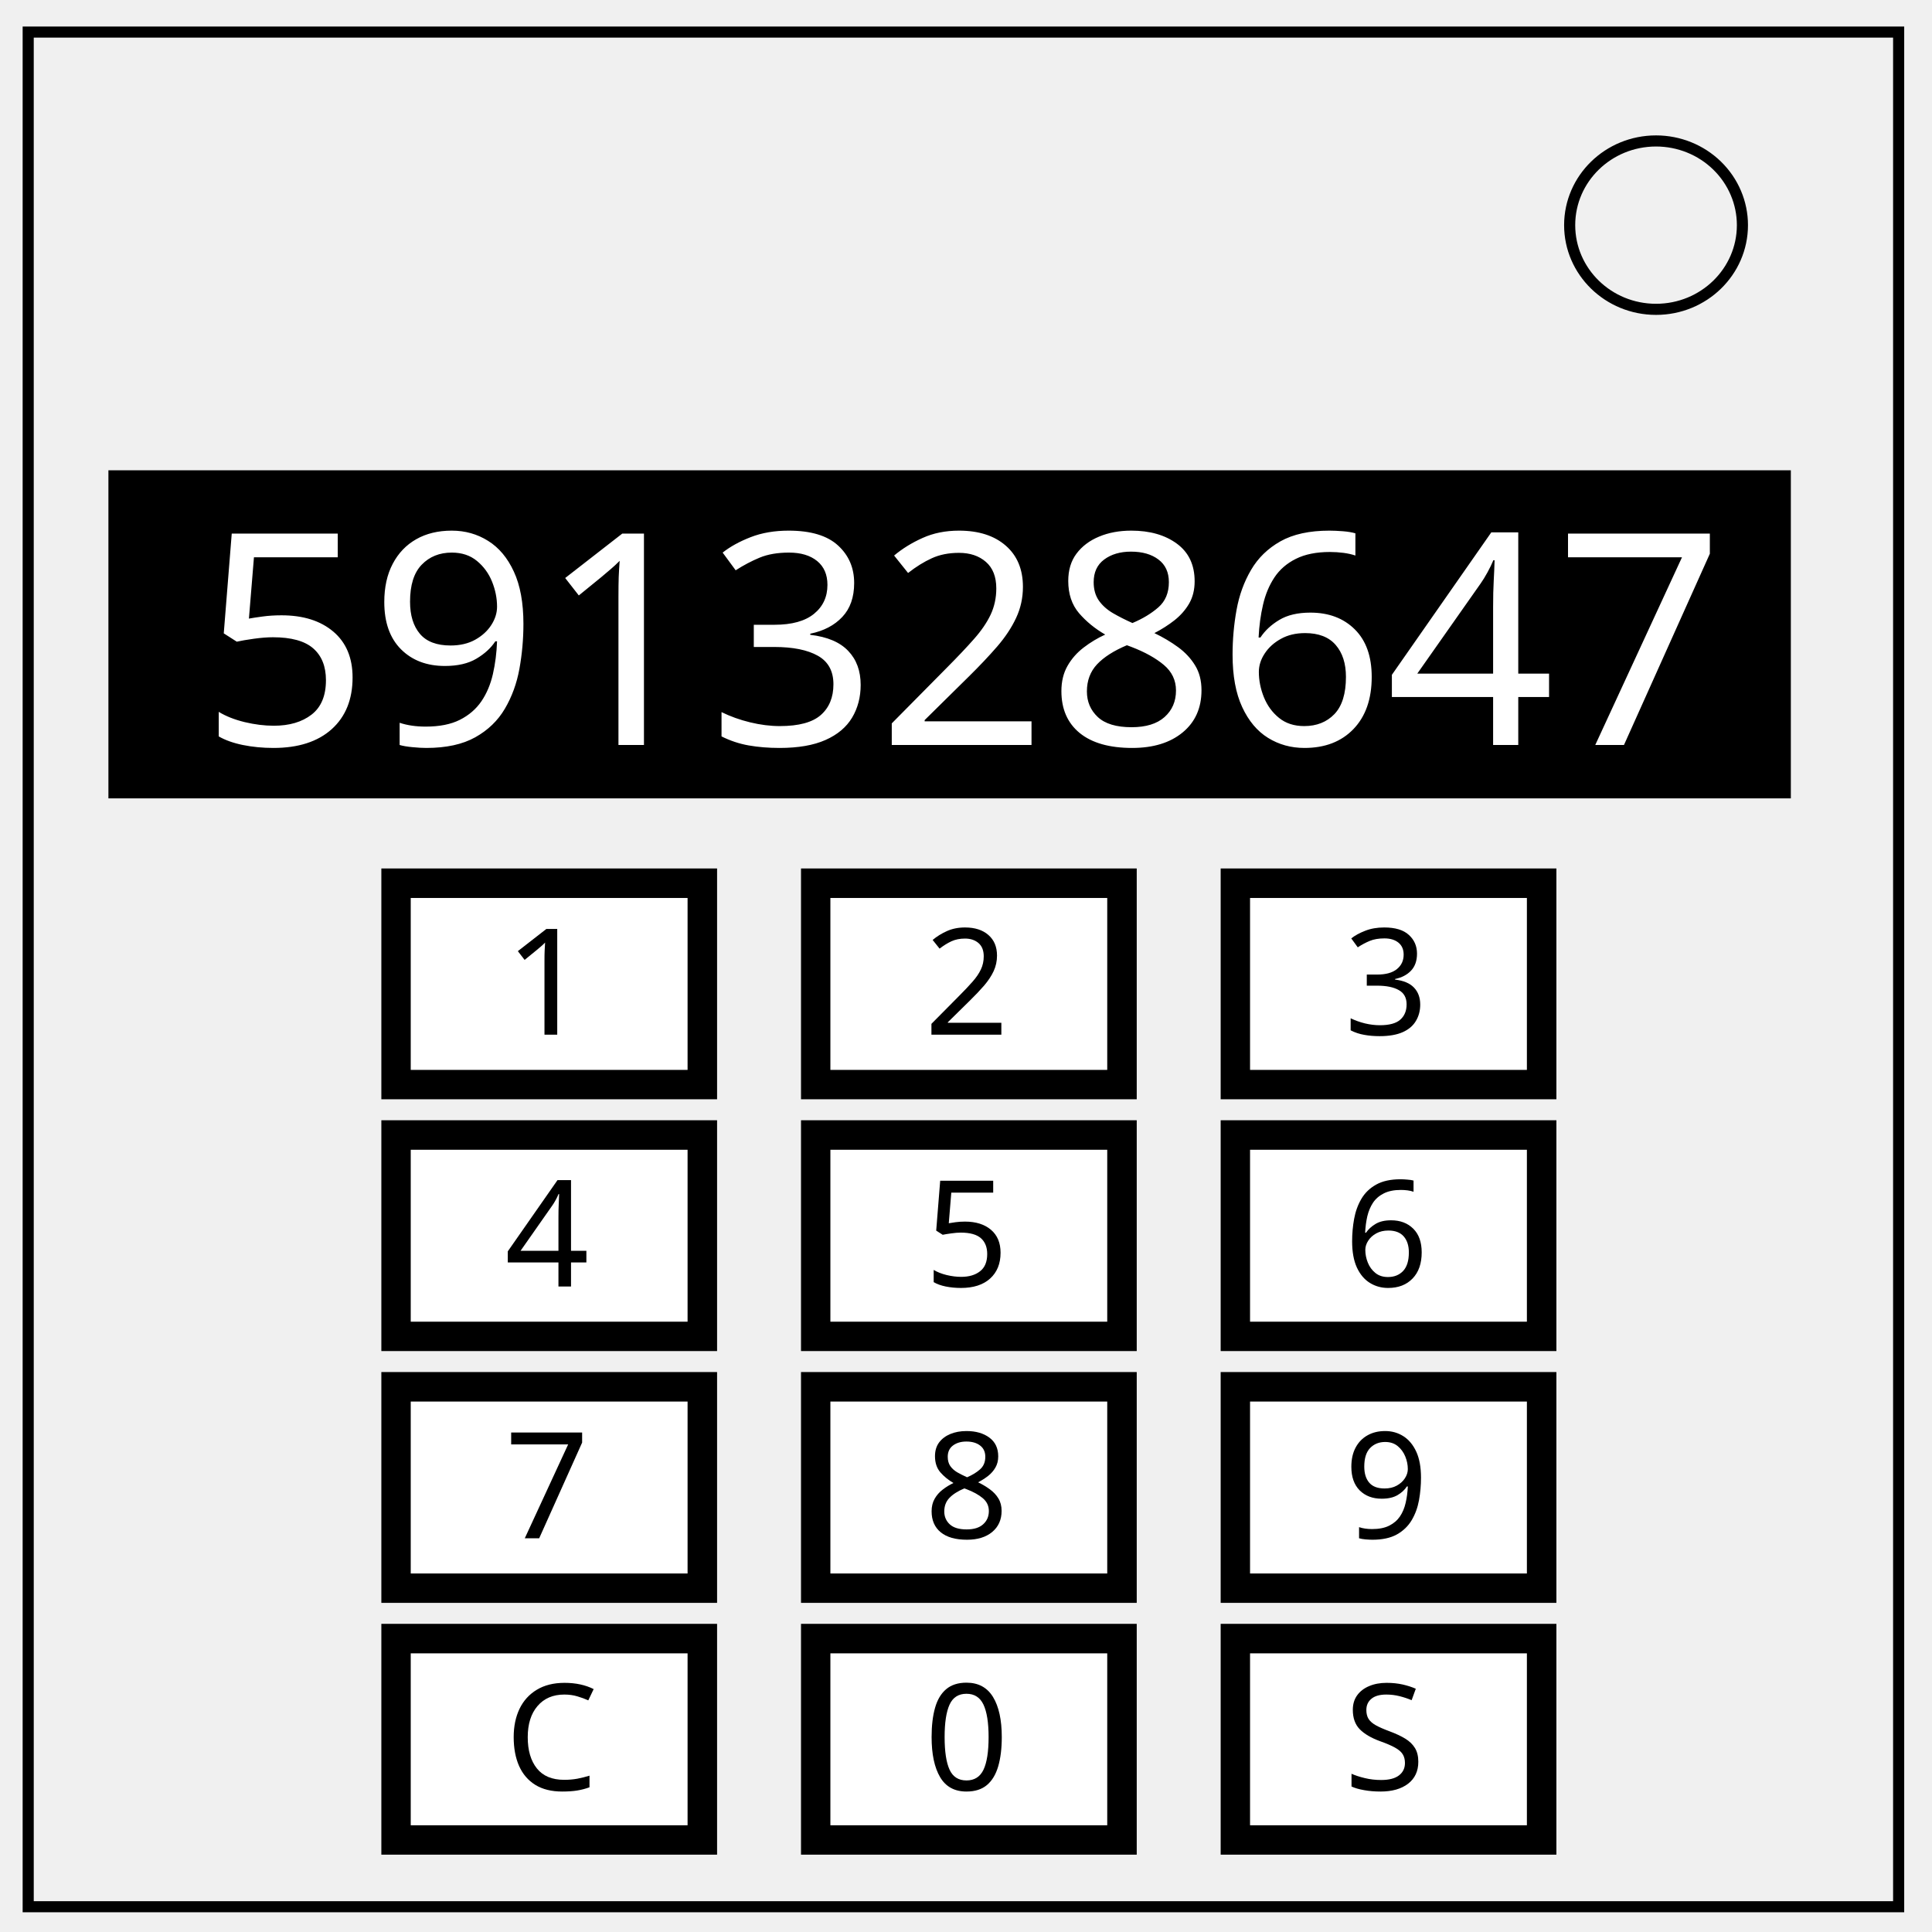
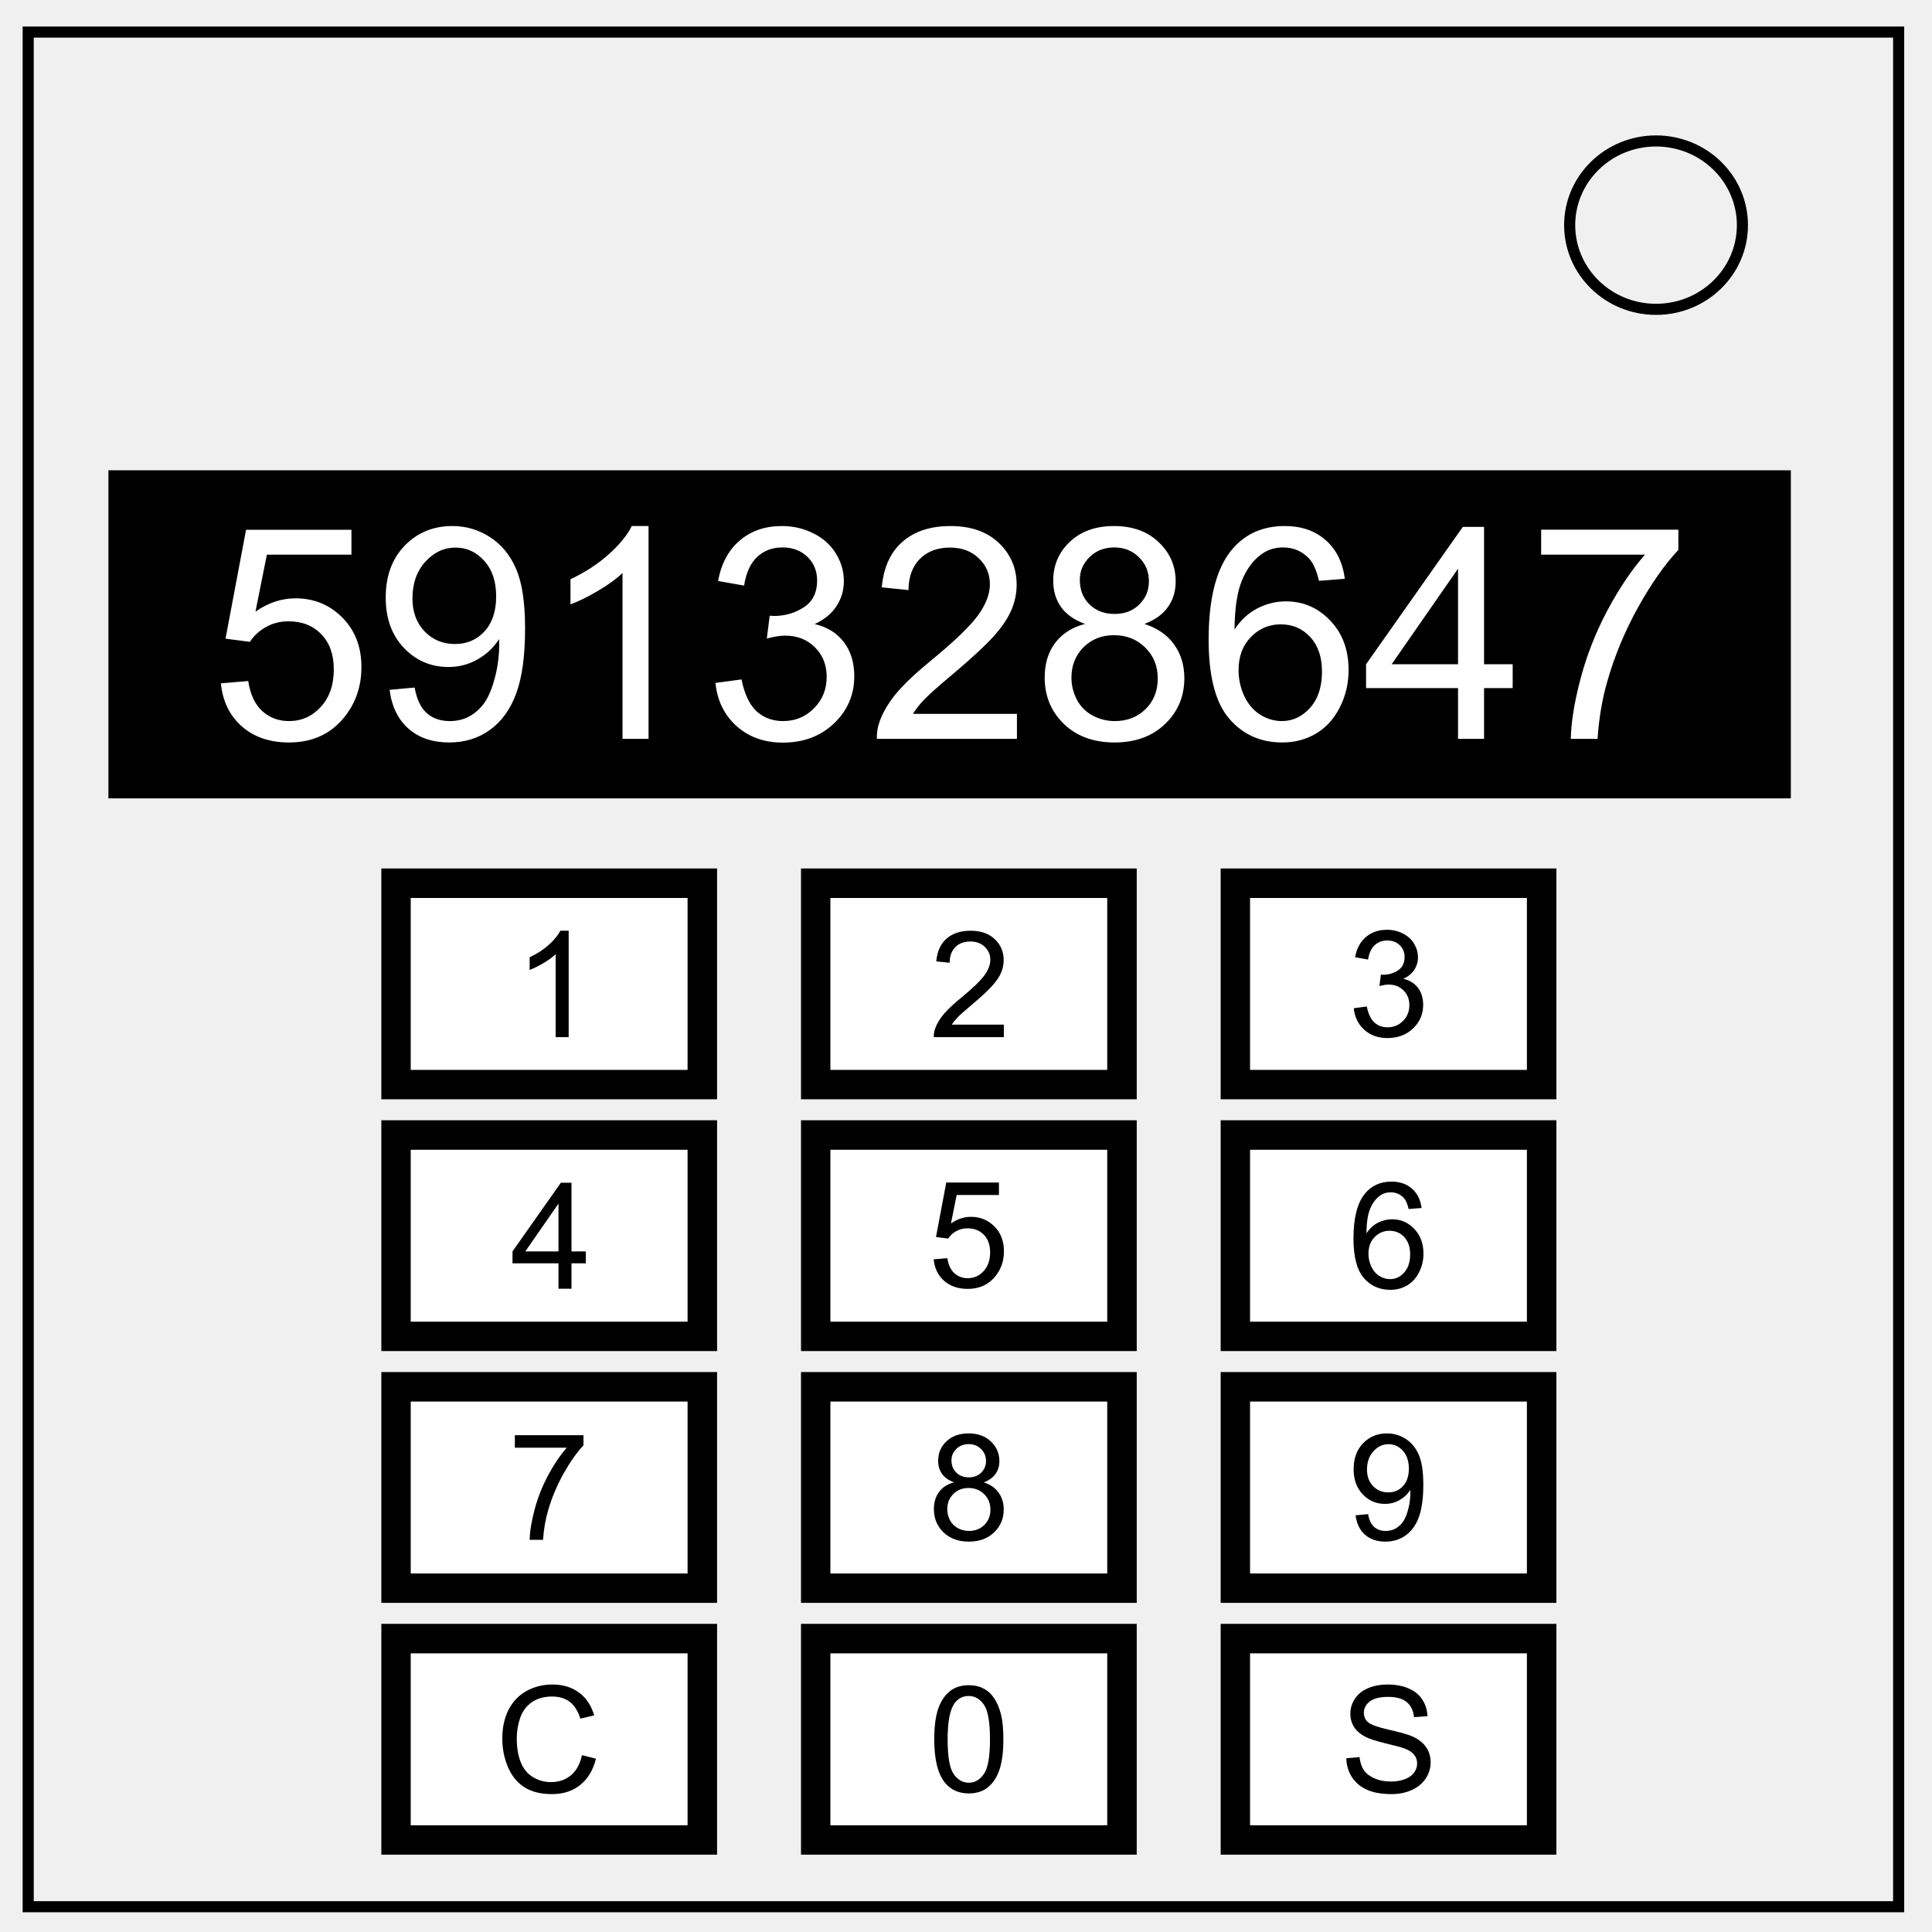
- <svg xmlns="http://www.w3.org/2000/svg" viewBox="0.0 0.0 348.0 348.0" fill="none" version="1.1" id="svg639">
-   <defs id="defs643" />
-   <path d="M5.079 5.776h336.913v337.67H5.08z" stroke-width="2" stroke="#000" id="path635" />
-   <path d="M282.734 40.554c0-8.376 6.966-15.165 15.56-15.165 4.126 0 8.084 1.597 11.001 4.441 2.918 2.844 4.558 6.702 4.558 10.724 0 8.376-6.966 15.165-15.56 15.165-8.593 0-15.559-6.79-15.559-15.165z" stroke-width="2" stroke="#000" id="path637" />
-   <rect style="fill:#000000;stroke-width:1" id="rect26" width="303.046" height="59.094" x="19.528" y="84.711" />
-   <rect style="fill:#000000;stroke-width:1" id="rect30-6" width="60.472" height="41.575" x="68.691" y="156.431" />
-   <rect style="fill:#ffffff;stroke-width:1" id="rect34-9" width="49.866" height="30.968" x="73.983" y="161.746" />
-   <text xml:space="preserve" style="font-style:normal;font-weight:normal;font-size:26.667px;line-height:1.25;font-family:sans-serif;letter-spacing:0px;word-spacing:0px;fill:#000000;fill-opacity:1;stroke:none;stroke-width:1" x="90.901" y="186.371" id="text307">
-     <tspan id="tspan305" x="90.901" y="186.371" style="stroke-width:1">1</tspan>
-   </text>
-   <rect style="fill:#000000;stroke-width:1" id="rect30-6-2" width="60.472" height="41.575" x="144.281" y="156.431" />
-   <rect style="fill:#ffffff;stroke-width:1" id="rect34-9-3" width="49.866" height="30.968" x="149.573" y="161.746" />
-   <text xml:space="preserve" style="font-style:normal;font-weight:normal;font-size:26.667px;line-height:1.25;font-family:sans-serif;letter-spacing:0px;word-spacing:0px;fill:#000000;fill-opacity:1;stroke:none;stroke-width:1" x="166.491" y="186.371" id="text307-2">
-     <tspan id="tspan305-7" x="166.491" y="186.371" style="stroke-width:1">2</tspan>
-   </text>
-   <rect style="fill:#000000;stroke-width:1" id="rect30-6-2-4" width="60.472" height="41.575" x="219.872" y="156.431" />
-   <rect style="fill:#ffffff;stroke-width:1" id="rect34-9-3-8" width="49.866" height="30.968" x="225.164" y="161.746" />
-   <text xml:space="preserve" style="font-style:normal;font-weight:normal;font-size:26.667px;line-height:1.25;font-family:sans-serif;letter-spacing:0px;word-spacing:0px;fill:#000000;fill-opacity:1;stroke:none;stroke-width:1" x="242.081" y="186.371" id="text307-2-2">
-     <tspan id="tspan305-7-5" x="242.081" y="186.371" style="stroke-width:1">3</tspan>
-   </text>
-   <rect style="fill:#000000;stroke-width:1" id="rect30-6-9" width="60.472" height="41.575" x="68.691" y="201.785" />
-   <rect style="fill:#ffffff;stroke-width:1" id="rect34-9-34" width="49.866" height="30.968" x="73.983" y="207.1" />
-   <text xml:space="preserve" style="font-style:normal;font-weight:normal;font-size:26.667px;line-height:1.25;font-family:sans-serif;letter-spacing:0px;word-spacing:0px;fill:#000000;fill-opacity:1;stroke:none;stroke-width:1" x="90.901" y="231.724" id="text307-8">
-     <tspan id="tspan305-2" x="90.901" y="231.724" style="stroke-width:1">4</tspan>
-   </text>
-   <rect style="fill:#000000;stroke-width:1" id="rect30-6-2-7" width="60.472" height="41.575" x="144.281" y="201.785" />
-   <rect style="fill:#ffffff;stroke-width:1" id="rect34-9-3-9" width="49.866" height="30.968" x="149.573" y="207.1" />
-   <text xml:space="preserve" style="font-style:normal;font-weight:normal;font-size:26.667px;line-height:1.25;font-family:sans-serif;letter-spacing:0px;word-spacing:0px;fill:#000000;fill-opacity:1;stroke:none;stroke-width:1" x="166.491" y="231.724" id="text307-2-1">
-     <tspan id="tspan305-7-8" x="166.491" y="231.724" style="stroke-width:1">5</tspan>
-   </text>
-   <rect style="fill:#000000;stroke-width:1" id="rect30-6-2-4-4" width="60.472" height="41.575" x="219.872" y="201.785" />
-   <rect style="fill:#ffffff;stroke-width:1" id="rect34-9-3-8-7" width="49.866" height="30.968" x="225.164" y="207.1" />
-   <text xml:space="preserve" style="font-style:normal;font-weight:normal;font-size:26.667px;line-height:1.25;font-family:sans-serif;letter-spacing:0px;word-spacing:0px;fill:#000000;fill-opacity:1;stroke:none;stroke-width:1" x="242.081" y="231.724" id="text307-2-2-7">
-     <tspan id="tspan305-7-5-4" x="242.081" y="231.724" style="stroke-width:1">6</tspan>
-   </text>
-   <rect style="fill:#000000;stroke-width:1" id="rect30-6-9-7" width="60.472" height="41.575" x="68.691" y="247.139" />
-   <rect style="fill:#ffffff;stroke-width:1" id="rect34-9-34-8" width="49.866" height="30.968" x="73.983" y="252.454" />
-   <text xml:space="preserve" style="font-style:normal;font-weight:normal;font-size:26.667px;line-height:1.25;font-family:sans-serif;letter-spacing:0px;word-spacing:0px;fill:#000000;fill-opacity:1;stroke:none;stroke-width:1" x="90.901" y="277.079" id="text307-8-9">
-     <tspan id="tspan305-2-5" x="90.901" y="277.079" style="stroke-width:1">7</tspan>
-   </text>
-   <rect style="fill:#000000;stroke-width:1" id="rect30-6-2-7-8" width="60.472" height="41.575" x="144.281" y="247.139" />
-   <rect style="fill:#ffffff;stroke-width:1" id="rect34-9-3-9-1" width="49.866" height="30.968" x="149.573" y="252.454" />
-   <text xml:space="preserve" style="font-style:normal;font-weight:normal;font-size:26.667px;line-height:1.25;font-family:sans-serif;letter-spacing:0px;word-spacing:0px;fill:#000000;fill-opacity:1;stroke:none;stroke-width:1" x="166.491" y="277.079" id="text307-2-1-3">
-     <tspan id="tspan305-7-8-1" x="166.491" y="277.079" style="stroke-width:1">8</tspan>
-   </text>
-   <rect style="fill:#000000;stroke-width:1" id="rect30-6-2-4-4-8" width="60.472" height="41.575" x="219.872" y="247.139" />
-   <rect style="fill:#ffffff;stroke-width:1" id="rect34-9-3-8-7-4" width="49.866" height="30.968" x="225.164" y="252.454" />
-   <text xml:space="preserve" style="font-style:normal;font-weight:normal;font-size:26.667px;line-height:1.25;font-family:sans-serif;letter-spacing:0px;word-spacing:0px;fill:#000000;fill-opacity:1;stroke:none;stroke-width:1" x="242.081" y="277.079" id="text307-2-2-7-1">
-     <tspan id="tspan305-7-5-4-8" x="242.081" y="277.079" style="stroke-width:1">9</tspan>
-   </text>
-   <rect style="fill:#000000;stroke-width:1" id="rect30-6-9-7-3" width="60.472" height="41.575" x="68.691" y="292.494" />
-   <rect style="fill:#ffffff;stroke-width:1" id="rect34-9-34-8-1" width="49.866" height="30.968" x="73.983" y="297.808" />
-   <text xml:space="preserve" style="font-style:normal;font-weight:normal;font-size:26.667px;line-height:1.25;font-family:sans-serif;letter-spacing:0px;word-spacing:0px;fill:#000000;fill-opacity:1;stroke:none;stroke-width:1" x="90.901" y="322.433" id="text307-8-9-8">
-     <tspan id="tspan305-2-5-4" x="90.901" y="322.433" style="stroke-width:1">C</tspan>
-   </text>
-   <rect style="fill:#000000;stroke-width:1" id="rect30-6-2-7-8-8" width="60.472" height="41.575" x="144.281" y="292.494" />
-   <rect style="fill:#ffffff;stroke-width:1" id="rect34-9-3-9-1-2" width="49.866" height="30.968" x="149.573" y="297.808" />
-   <text xml:space="preserve" style="font-style:normal;font-weight:normal;font-size:26.667px;line-height:1.25;font-family:sans-serif;letter-spacing:0px;word-spacing:0px;fill:#000000;fill-opacity:1;stroke:none;stroke-width:1" x="166.491" y="322.433" id="text307-2-1-3-9">
-     <tspan id="tspan305-7-8-1-0" x="166.491" y="322.433" style="stroke-width:1">0</tspan>
-   </text>
-   <rect style="fill:#000000;stroke-width:1" id="rect30-6-2-4-4-8-8" width="60.472" height="41.575" x="219.872" y="292.494" />
-   <rect style="fill:#ffffff;stroke-width:1" id="rect34-9-3-8-7-4-8" width="49.866" height="30.968" x="225.164" y="297.808" />
-   <text xml:space="preserve" style="font-style:normal;font-weight:normal;font-size:26.667px;line-height:1.25;font-family:sans-serif;letter-spacing:0px;word-spacing:0px;fill:#000000;fill-opacity:1;stroke:none;stroke-width:1" x="242.081" y="322.433" id="text307-2-2-7-1-4">
-     <tspan id="tspan305-7-5-4-8-2" x="242.081" y="322.433" style="stroke-width:1">S</tspan>
-   </text>
-   <text xml:space="preserve" style="font-style:normal;font-weight:normal;font-size:26.667px;line-height:1.25;font-family:sans-serif;letter-spacing:0px;word-spacing:0px;fill:#ff0000;fill-opacity:1;stroke:none;stroke-width:1" x="36.04" y="134.191" id="text559">
-     <tspan id="tspan557" x="36.04" y="134.191" style="font-size:53.333px;fill:#ffffff;stroke-width:1">591328647</tspan>
-   </text>
+ <svg xmlns="http://www.w3.org/2000/svg" viewBox="0 0 348 348" fill="none">
+   <path d="M5.079 5.776h336.913v337.67H5.08z" stroke-width="2" stroke="#000" />
+   <path d="M282.734 40.554c0-8.376 6.966-15.165 15.56-15.165 4.126 0 8.084 1.597 11.001 4.441 2.918 2.844 4.558 6.702 4.558 10.724 0 8.376-6.966 15.165-15.56 15.165-8.593 0-15.559-6.79-15.559-15.165z" stroke-width="2" stroke="#000" />
+   <path fill="#000" d="M19.528 84.711h303.046v59.094H19.528zm49.163 71.72h60.472v41.575H68.691z" />
+   <path fill="#fff" d="M73.983 161.746h49.866v30.968H73.983z" />
+   <g style="line-height:1.25;-inkscape-font-specification:Arial">
+     <path d="M102.432 186.813h-2.344v-14.935q-.847.808-2.227 1.615-1.367.807-2.46 1.21v-2.265q1.965-.924 3.437-2.24 1.471-1.314 2.083-2.551h1.51z" style="-inkscape-font-specification:Arial" aria-label="1" font-weight="400" font-size="26.667" font-family="Arial" letter-spacing="0" word-spacing="0" fill="#000" />
+   </g>
+   <path fill="#000" d="M144.281 156.431h60.472v41.575h-60.472z" />
+   <path fill="#fff" d="M149.573 161.746h49.866v30.968h-49.866z" />
+   <g style="line-height:1.25;-inkscape-font-specification:Arial">
+     <path d="M180.816 184.56v2.253h-12.618q-.026-.846.274-1.627.482-1.29 1.536-2.54 1.068-1.25 3.073-2.89 3.112-2.552 4.206-4.037 1.094-1.497 1.094-2.825 0-1.393-1.003-2.344-.99-.963-2.591-.963-1.693 0-2.708 1.015-1.016 1.016-1.029 2.813l-2.409-.248q.248-2.695 1.862-4.101 1.615-1.42 4.336-1.42 2.747 0 4.349 1.524 1.602 1.523 1.602 3.776 0 1.146-.47 2.253-.468 1.106-1.562 2.33-1.08 1.224-3.606 3.36-2.11 1.77-2.709 2.409-.599.625-.99 1.263z" style="-inkscape-font-specification:Arial" aria-label="2" font-weight="400" font-size="26.667" font-family="Arial" letter-spacing="0" word-spacing="0" fill="#000" />
+   </g>
+   <path fill="#000" d="M219.872 156.431h60.472v41.575h-60.472z" />
+   <path fill="#fff" d="M225.164 161.746h49.866v30.968h-49.866z" />
+   <g style="line-height:1.25;-inkscape-font-specification:Arial">
+     <path d="M243.847 181.605l2.343-.313q.404 1.993 1.367 2.878.977.872 2.37.872 1.654 0 2.787-1.145 1.146-1.146 1.146-2.839 0-1.615-1.055-2.656-1.055-1.055-2.682-1.055-.664 0-1.654.26l.26-2.057q.235.026.378.026 1.497 0 2.695-.781 1.198-.781 1.198-2.409 0-1.289-.872-2.135-.873-.847-2.253-.847-1.367 0-2.278.86-.912.86-1.172 2.578l-2.344-.417q.43-2.357 1.953-3.646 1.523-1.302 3.79-1.302 1.562 0 2.877.677 1.315.664 2.005 1.823.703 1.16.703 2.461 0 1.237-.664 2.253-.664 1.015-1.966 1.614 1.693.391 2.63 1.628.938 1.224.938 3.073 0 2.5-1.823 4.245-1.823 1.731-4.61 1.731-2.513 0-4.18-1.497-1.653-1.497-1.887-3.88z" style="-inkscape-font-specification:Arial" aria-label="3" font-weight="400" font-size="26.667" font-family="Arial" letter-spacing="0" word-spacing="0" fill="#000" />
+   </g>
+   <path fill="#000" d="M68.691 201.785h60.472v41.575H68.691z" />
+   <path fill="#fff" d="M73.983 207.1h49.866v30.968H73.983z" />
+   <g style="line-height:1.25;-inkscape-font-specification:Arial">
+     <path d="M100.596 232.128v-4.57h-8.282v-2.149l8.711-12.37h1.914v12.37h2.579v2.149h-2.579v4.57zm0-6.719v-8.607l-5.977 8.607z" style="-inkscape-font-specification:Arial" aria-label="4" font-weight="400" font-size="26.667" font-family="Arial" letter-spacing="0" word-spacing="0" fill="#000" />
+   </g>
+   <path fill="#000" d="M144.281 201.785h60.472v41.575h-60.472z" />
+   <path fill="#fff" d="M149.573 207.1h49.866v30.968h-49.866z" />
+   <g style="line-height:1.25;-inkscape-font-specification:Arial">
+     <path d="M168.178 226.835l2.46-.208q.274 1.796 1.264 2.708 1.002.898 2.409.898 1.692 0 2.864-1.276t1.172-3.385q0-2.005-1.133-3.164-1.12-1.159-2.942-1.159-1.133 0-2.045.52-.911.509-1.432 1.329l-2.2-.287 1.848-9.804h9.493v2.24h-7.618l-1.028 5.13q1.719-1.198 3.607-1.198 2.5 0 4.218 1.731 1.72 1.732 1.72 4.454 0 2.59-1.511 4.479-1.836 2.317-5.013 2.317-2.605 0-4.258-1.458-1.64-1.458-1.875-3.867z" style="-inkscape-font-specification:Arial" aria-label="5" font-weight="400" font-size="26.667" font-family="Arial" letter-spacing="0" word-spacing="0" fill="#000" />
+   </g>
+   <path fill="#000" d="M219.872 201.785h60.472v41.575h-60.472z" />
+   <path fill="#fff" d="M225.164 207.1h49.866v30.968h-49.866z" />
+   <g style="line-height:1.25;-inkscape-font-specification:Arial">
+     <path d="M256.06 217.59l-2.33.182q-.313-1.38-.886-2.005-.95-1.002-2.344-1.002-1.12 0-1.966.625-1.107.807-1.745 2.356-.638 1.55-.664 4.414.847-1.289 2.07-1.914 1.224-.625 2.566-.625 2.343 0 3.984 1.732 1.654 1.719 1.654 4.453 0 1.797-.782 3.347-.768 1.536-2.122 2.356-1.354.82-3.073.82-2.93 0-4.779-2.148-1.849-2.161-1.849-7.11 0-5.533 2.045-8.046 1.784-2.187 4.804-2.187 2.253 0 3.685 1.263 1.446 1.263 1.732 3.49zm-9.57 8.23q0 1.21.508 2.317.52 1.107 1.445 1.693.924.573 1.94.573 1.484 0 2.552-1.198t1.068-3.255q0-1.98-1.055-3.112-1.055-1.146-2.656-1.146-1.589 0-2.695 1.146-1.107 1.132-1.107 2.981z" style="-inkscape-font-specification:Arial" aria-label="6" font-weight="400" font-size="26.667" font-family="Arial" letter-spacing="0" word-spacing="0" fill="#000" />
+   </g>
+   <path fill="#000" d="M68.691 247.139h60.472v41.575H68.691z" />
+   <path fill="#fff" d="M73.983 252.454h49.866v30.968H73.983z" />
+   <g style="line-height:1.25;-inkscape-font-specification:Arial">
+     <path d="M92.738 260.77v-2.253h12.356v1.823q-1.823 1.94-3.62 5.157-1.783 3.216-2.76 6.614-.703 2.396-.898 5.248h-2.41q.04-2.253.886-5.443.847-3.19 2.422-6.146 1.589-2.969 3.373-5z" style="-inkscape-font-specification:Arial" aria-label="7" font-weight="400" font-size="26.667" font-family="Arial" letter-spacing="0" word-spacing="0" fill="#000" />
+   </g>
+   <path fill="#000" d="M144.281 247.139h60.472v41.575h-60.472z" />
+   <path fill="#fff" d="M149.573 252.454h49.866v30.968h-49.866z" />
+   <g style="line-height:1.25;-inkscape-font-specification:Arial">
+     <path d="M171.85 267.007q-1.459-.534-2.162-1.523-.703-.99-.703-2.37 0-2.084 1.498-3.503 1.497-1.42 3.984-1.42 2.5 0 4.023 1.46 1.524 1.445 1.524 3.528 0 1.328-.703 2.318-.69.976-2.11 1.51 1.758.573 2.67 1.849.924 1.276.924 3.047 0 2.448-1.732 4.114-1.731 1.667-4.557 1.667-2.826 0-4.557-1.667-1.732-1.68-1.732-4.18 0-1.861.937-3.111.95-1.263 2.696-1.719zm-.469-3.971q0 1.354.872 2.213.873.86 2.266.86 1.354 0 2.214-.847.872-.86.872-2.096 0-1.29-.899-2.162-.885-.885-2.213-.885-1.341 0-2.227.86-.885.859-.885 2.057zm-.755 8.815q0 1.002.469 1.94.481.937 1.419 1.458.937.508 2.018.508 1.68 0 2.773-1.08 1.094-1.081 1.094-2.748 0-1.693-1.133-2.8-1.12-1.106-2.812-1.106-1.654 0-2.748 1.093-1.08 1.094-1.08 2.735z" style="-inkscape-font-specification:Arial" aria-label="8" font-weight="400" font-size="26.667" font-family="Arial" letter-spacing="0" word-spacing="0" fill="#000" />
+   </g>
+   <path fill="#000" d="M219.872 247.139h60.472v41.575h-60.472z" />
+   <path fill="#fff" d="M225.164 252.454h49.866v30.968h-49.866z" />
+   <g style="line-height:1.25;-inkscape-font-specification:Arial">
+     <path d="M244.172 272.944l2.253-.208q.286 1.589 1.093 2.305.808.716 2.07.716 1.081 0 1.889-.495.82-.495 1.34-1.315.522-.833.873-2.24.352-1.406.352-2.864 0-.156-.013-.469-.703 1.12-1.927 1.823-1.211.69-2.63.69-2.37 0-4.01-1.719-1.641-1.718-1.641-4.53 0-2.904 1.705-4.675 1.719-1.771 4.297-1.771 1.862 0 3.399 1.002 1.549 1.003 2.343 2.865.808 1.849.808 5.365 0 3.659-.795 5.833-.794 2.161-2.37 3.294-1.562 1.133-3.671 1.133-2.24 0-3.66-1.237-1.418-1.25-1.705-3.503zm9.596-8.424q0-2.018-1.08-3.203-1.068-1.185-2.578-1.185-1.563 0-2.722 1.276t-1.159 3.307q0 1.823 1.094 2.97 1.107 1.132 2.721 1.132 1.628 0 2.67-1.133 1.054-1.146 1.054-3.164z" style="-inkscape-font-specification:Arial" aria-label="9" font-weight="400" font-size="26.667" font-family="Arial" letter-spacing="0" word-spacing="0" fill="#000" />
+   </g>
+   <path fill="#000" d="M68.691 292.494h60.472v41.575H68.691z" />
+   <path fill="#fff" d="M73.983 297.808h49.866v30.968H73.983z" />
+   <g style="line-height:1.25;-inkscape-font-specification:Arial">
+     <path d="M104.827 316.144l2.526.638q-.794 3.112-2.864 4.752-2.057 1.628-5.04 1.628-3.085 0-5.025-1.25-1.927-1.263-2.943-3.646-1.003-2.383-1.003-5.117 0-2.982 1.133-5.195 1.146-2.227 3.242-3.373 2.11-1.159 4.636-1.159 2.864 0 4.818 1.459 1.953 1.458 2.72 4.101l-2.486.586q-.664-2.083-1.927-3.034-1.263-.95-3.177-.95-2.2 0-3.685 1.055-1.471 1.054-2.07 2.838-.6 1.771-.6 3.659 0 2.435.704 4.258.716 1.81 2.213 2.708 1.498.899 3.242.899 2.123 0 3.594-1.224 1.472-1.224 1.992-3.633z" style="-inkscape-font-specification:Arial" aria-label="C" font-weight="400" font-size="26.667" font-family="Arial" letter-spacing="0" word-spacing="0" fill="#000" />
+   </g>
+   <path fill="#000" d="M144.281 292.494h60.472v41.575h-60.472z" />
+   <path fill="#fff" d="M149.573 297.808h49.866v30.968h-49.866z" />
+   <g style="line-height:1.25;-inkscape-font-specification:Arial">
+     <path d="M168.282 313.299q0-3.386.69-5.443.703-2.07 2.07-3.19 1.38-1.12 3.464-1.12 1.536 0 2.695.625 1.16.612 1.914 1.784.756 1.159 1.185 2.839.43 1.666.43 4.505 0 3.36-.69 5.43-.69 2.057-2.07 3.19-1.368 1.12-3.464 1.12-2.76 0-4.336-1.98-1.888-2.383-1.888-7.76zm2.409 0q0 4.7 1.094 6.263 1.106 1.55 2.721 1.55t2.708-1.563q1.107-1.563 1.107-6.25 0-4.714-1.107-6.263-1.093-1.55-2.734-1.55-1.615 0-2.578 1.367-1.211 1.745-1.211 6.446z" style="-inkscape-font-specification:Arial" aria-label="0" font-weight="400" font-size="26.667" font-family="Arial" letter-spacing="0" word-spacing="0" fill="#000" />
+   </g>
+   <path fill="#000" d="M219.872 292.494h60.472v41.575h-60.472z" />
+   <path fill="#fff" d="M225.164 297.808h49.866v30.968h-49.866z" />
+   <g style="line-height:1.25;-inkscape-font-specification:Arial">
+     <path d="M242.499 316.704l2.383-.209q.169 1.433.78 2.357.626.912 1.928 1.485 1.302.56 2.93.56 1.445 0 2.552-.43t1.64-1.172q.547-.755.547-1.64 0-.9-.52-1.563-.521-.677-1.72-1.133-.768-.3-3.398-.925-2.63-.638-3.685-1.197-1.367-.717-2.044-1.771-.664-1.068-.664-2.383 0-1.445.82-2.695.82-1.263 2.396-1.914 1.576-.652 3.503-.652 2.122 0 3.737.69 1.627.678 2.5 2.006.872 1.328.937 3.008l-2.422.182q-.195-1.81-1.328-2.734-1.12-.925-3.32-.925-2.292 0-3.346.846-1.042.834-1.042 2.019 0 1.028.742 1.692.73.664 3.802 1.368 3.086.69 4.232 1.21 1.667.769 2.46 1.954.795 1.171.795 2.708 0 1.523-.872 2.878-.873 1.34-2.513 2.096-1.628.742-3.672.742-2.591 0-4.35-.755-1.744-.755-2.746-2.266-.99-1.523-1.042-3.437z" style="-inkscape-font-specification:Arial" aria-label="S" font-weight="400" font-size="26.667" font-family="Arial" letter-spacing="0" word-spacing="0" fill="#000" />
+   </g>
+   <g style="line-height:1.25">
+     <path d="M39.788 123.086l4.922-.416q.547 3.593 2.526 5.416 2.005 1.797 4.817 1.797 3.386 0 5.73-2.552 2.343-2.552 2.343-6.77 0-4.011-2.265-6.329-2.24-2.318-5.886-2.318-2.265 0-4.088 1.042-1.823 1.016-2.865 2.656l-4.4-.573 3.697-19.609h18.984v4.48H48.07l-2.057 10.26q3.437-2.396 7.213-2.396 5 0 8.438 3.463 3.437 3.464 3.437 8.907 0 5.182-3.02 8.958-3.672 4.635-10.027 4.635-5.208 0-8.515-2.916-3.281-2.917-3.75-7.735zm30.39 1.172l4.506-.417q.573 3.178 2.187 4.61 1.615 1.432 4.14 1.432 2.162 0 3.777-.99 1.64-.99 2.682-2.63 1.042-1.666 1.745-4.479.703-2.812.703-5.729 0-.313-.026-.938-1.406 2.24-3.854 3.646-2.422 1.38-5.26 1.38-4.74 0-8.021-3.437-3.282-3.437-3.282-9.062 0-5.808 3.412-9.35 3.437-3.541 8.594-3.541 3.723 0 6.796 2.005 3.1 2.005 4.688 5.73 1.614 3.697 1.614 10.728 0 7.318-1.588 11.667-1.589 4.323-4.74 6.589-3.125 2.265-7.343 2.265-4.48 0-7.318-2.474-2.839-2.5-3.412-7.005zm19.193-16.849q0-4.036-2.161-6.406-2.136-2.37-5.157-2.37-3.125 0-5.442 2.552-2.318 2.552-2.318 6.615 0 3.646 2.188 5.937 2.213 2.266 5.442 2.266 3.255 0 5.339-2.266 2.11-2.291 2.11-6.328zm27.449 25.677h-4.688v-29.87q-1.693 1.615-4.454 3.23-2.734 1.614-4.921 2.421v-4.53q3.932-1.85 6.875-4.48 2.942-2.63 4.166-5.104h3.021zm12.056-10.078l4.688-.625q.807 3.984 2.734 5.755 1.953 1.745 4.74 1.745 3.307 0 5.573-2.292 2.291-2.291 2.291-5.677 0-3.229-2.109-5.312-2.11-2.11-5.365-2.11-1.328 0-3.307.521l.521-4.114q.469.052.755.052 2.995 0 5.39-1.563 2.397-1.562 2.397-4.817 0-2.579-1.745-4.271-1.745-1.693-4.505-1.693-2.735 0-4.558 1.719t-2.343 5.156l-4.688-.833q.86-4.714 3.906-7.292 3.047-2.604 7.578-2.604 3.125 0 5.756 1.354 2.63 1.328 4.01 3.646 1.406 2.318 1.406 4.922 0 2.474-1.328 4.505-1.328 2.031-3.932 3.23 3.385.78 5.26 3.254 1.875 2.448 1.875 6.146 0 5-3.645 8.49-3.646 3.463-9.22 3.463-5.025 0-8.359-2.994-3.307-2.995-3.776-7.76zm54.297 5.573v4.505H157.94q-.052-1.692.547-3.255.963-2.578 3.073-5.078 2.135-2.5 6.145-5.781 6.224-5.105 8.412-8.073 2.187-2.995 2.187-5.651 0-2.787-2.005-4.688-1.979-1.927-5.182-1.927-3.385 0-5.417 2.031-2.031 2.032-2.057 5.625l-4.818-.494q.495-5.391 3.724-8.204 3.23-2.838 8.672-2.838 5.495 0 8.698 3.047 3.203 3.047 3.203 7.552 0 2.292-.937 4.505-.938 2.214-3.125 4.662-2.162 2.447-7.214 6.718-4.219 3.542-5.417 4.818-1.197 1.25-1.979 2.526zm12.266-16.198q-2.917-1.068-4.323-3.047-1.406-1.979-1.406-4.74 0-4.166 2.994-7.005 2.995-2.838 7.97-2.838 5 0 8.046 2.917 3.047 2.89 3.047 7.057 0 2.656-1.406 4.635-1.38 1.953-4.219 3.021 3.516 1.146 5.339 3.698 1.848 2.552 1.848 6.094 0 4.896-3.463 8.229-3.464 3.333-9.115 3.333-5.65 0-9.114-3.333-3.464-3.36-3.464-8.36 0-3.723 1.875-6.223 1.901-2.526 5.39-3.438zm-.938-7.943q0 2.709 1.745 4.427 1.745 1.72 4.531 1.72 2.709 0 4.427-1.693 1.745-1.72 1.745-4.193 0-2.578-1.797-4.323-1.77-1.77-4.427-1.77-2.682 0-4.453 1.718-1.77 1.719-1.77 4.114zm-1.51 17.63q0 2.006.937 3.88.964 1.876 2.839 2.917 1.875 1.016 4.036 1.016 3.36 0 5.547-2.161 2.188-2.162 2.188-5.495 0-3.386-2.266-5.6-2.24-2.213-5.625-2.213-3.307 0-5.495 2.188-2.161 2.187-2.161 5.469zm49.245-17.812l-4.662.365q-.625-2.76-1.77-4.01-1.902-2.006-4.688-2.006-2.24 0-3.932 1.25-2.214 1.615-3.49 4.714-1.276 3.099-1.328 8.828 1.693-2.578 4.14-3.828 2.448-1.25 5.13-1.25 4.688 0 7.97 3.463 3.307 3.438 3.307 8.906 0 3.594-1.563 6.693-1.536 3.073-4.244 4.714-2.709 1.64-6.146 1.64-5.86 0-9.558-4.297-3.698-4.323-3.698-14.218 0-11.068 4.089-16.094 3.568-4.375 9.61-4.375 4.505 0 7.37 2.526 2.89 2.526 3.463 6.98zm-19.14 16.458q0 2.422 1.015 4.636 1.041 2.213 2.89 3.385 1.85 1.146 3.88 1.146 2.97 0 5.105-2.396 2.135-2.396 2.135-6.51 0-3.958-2.11-6.224-2.109-2.292-5.312-2.292-3.177 0-5.39 2.292-2.214 2.266-2.214 5.963zm39.53 12.37v-9.14h-16.562v-4.297l17.422-24.74h3.828v24.74h5.156v4.297h-5.156v9.14zm0-13.437v-17.214l-11.953 17.214zM277.6 99.91v-4.506h24.714v3.646q-3.646 3.88-7.24 10.312-3.567 6.433-5.52 13.23-1.407 4.791-1.797 10.494h-4.818q.078-4.505 1.77-10.885 1.693-6.38 4.844-12.292 3.178-5.937 6.745-10z" style="-inkscape-font-specification:Arial" aria-label="591328647" font-weight="400" font-size="53.333" font-family="Arial" letter-spacing="0" word-spacing="0" fill="#fff" />
+   </g>
</svg>
